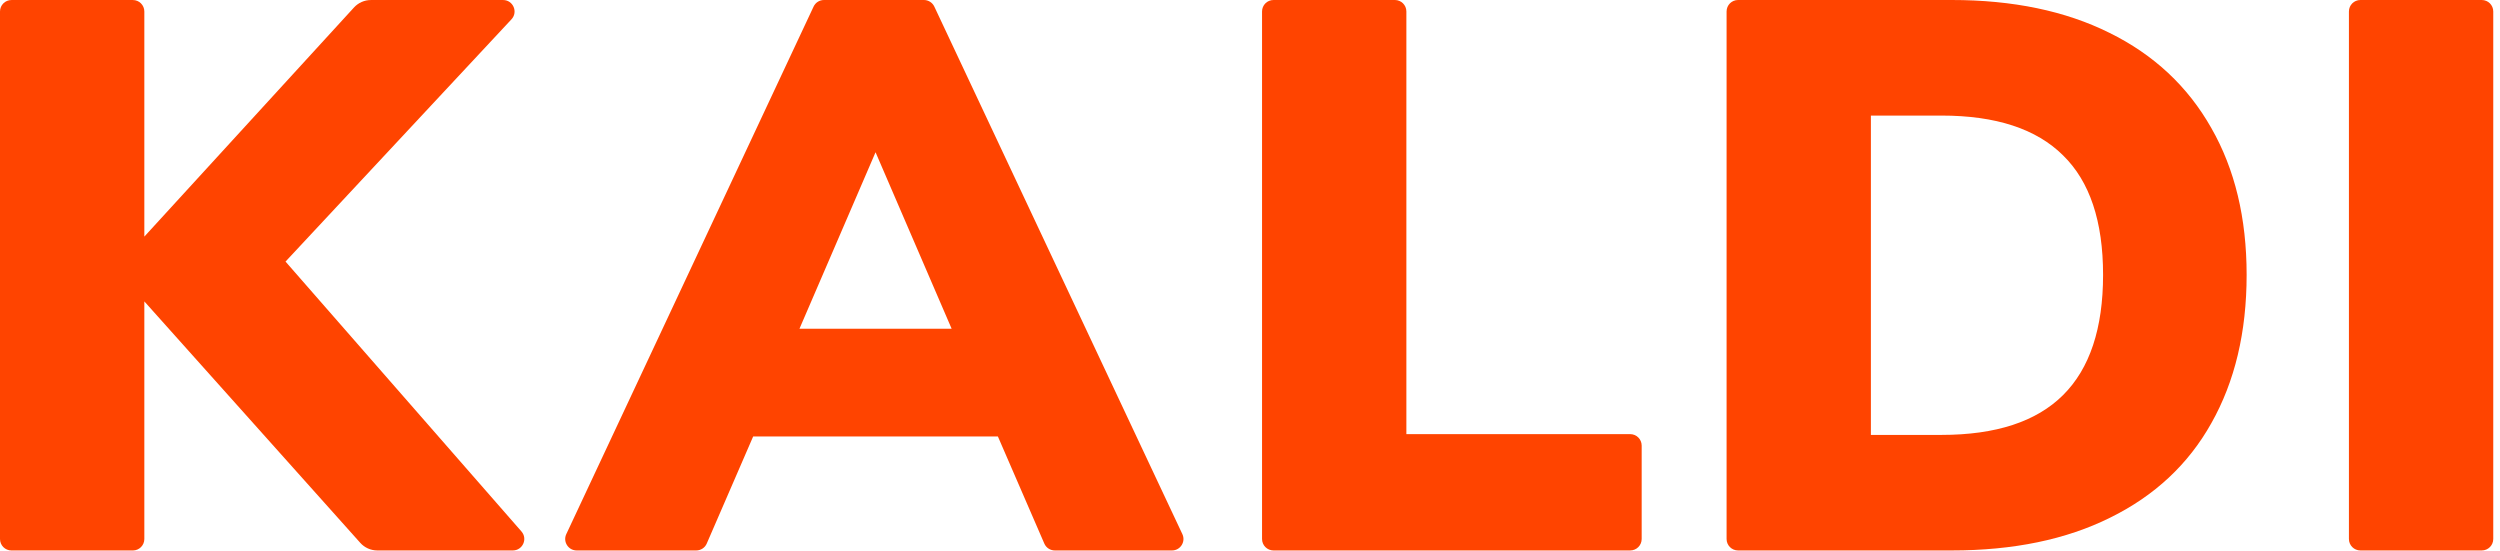
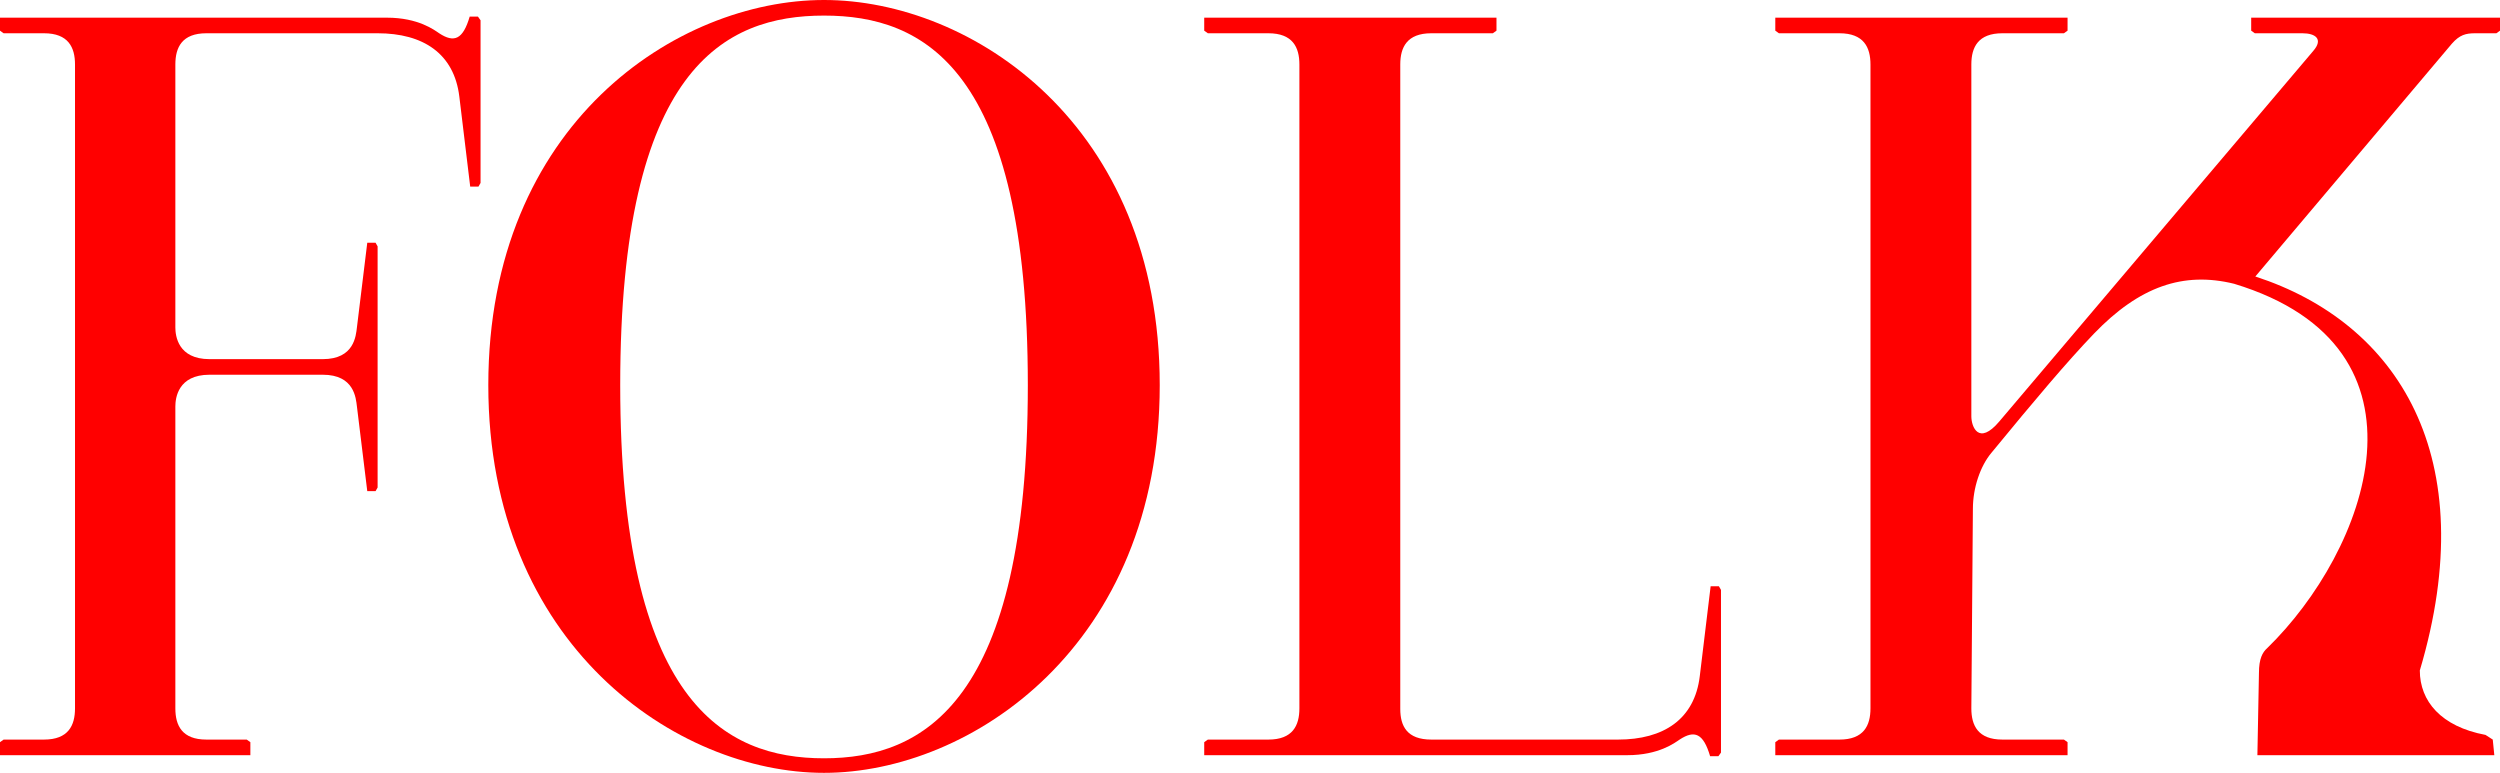
- <svg xmlns="http://www.w3.org/2000/svg" xmlns:xlink="http://www.w3.org/1999/xlink" viewBox="0 0 109 24">
-   <g transform="translate(-1470)">
-     <g style="mix-blend-mode:normal" transform="translate(1470)" fill="#f40">
-       <use xlink:href="#b" style="mix-blend-mode:normal" />
-       <use xlink:href="#c" style="mix-blend-mode:normal" />
-       <use xlink:href="#d" style="mix-blend-mode:normal" />
-       <use xlink:href="#e" style="mix-blend-mode:normal" />
-       <use xlink:href="#f" style="mix-blend-mode:normal" />
-     </g>
-   </g>
-   <defs>
-     <path id="b" d="M22.735 23.171c.283.323.053.829-.376.829h-5.907c-.285 0-.556-.121-.745-.333l-9.414-10.526v10.36c0 .276-.224.5-.5.5h-5.293c-.276 0-.5-.224-.5-.5v-23c0-.276.224-.5.5-.5h5.293c.276 0 .5.224.5.5v9.815l9.141-9.99c.19-.207.457-.325.738-.325h5.762c.437 0 .664.521.366.841l-9.851 10.563 10.287 11.767z" />
-     <path id="c" d="M45.991 24c-.199 0-.38-.118-.459-.301l-2.024-4.669h-10.67l-2.024 4.669c-.079.183-.259.301-.459.301h-5.212c-.366 0-.608-.381-.453-.712l10.782-23c.082-.176.259-.288.453-.288h4.358c.194 0 .37.112.453.287l10.815 23c.156.332-.086.713-.452.713h-5.108zm-11.135-9.668h6.635l-3.317-7.694-3.317 7.694z" />
-     <path id="d" d="M55.525 24c-.276 0-.5-.224-.5-.5v-23c0-.276.224-.5.5-.5h5.293c.276 0 .5.224.5.5v18.428h9.759c.276 0 .5.224.5.5v4.072c0 .276-.224.5-.5.5h-15.552z" />
-     <path id="e" d="M75.279.5c0-.276.224-.5.5-.5h9.315c2.667 0 4.959.477 6.874 1.43 1.938.953 3.42 2.338 4.446 4.153 1.026 1.793 1.539 3.926 1.539 6.4 0 2.496-.513 4.652-1.539 6.468-1.003 1.793-2.474 3.166-4.412 4.119-1.915.953-4.218 1.43-6.908 1.43h-9.315c-.276 0-.5-.224-.5-.5v-23zm9.37 18.462c2.371 0 4.138-.579 5.301-1.736 1.163-1.157 1.744-2.905 1.744-5.242 0-2.338-.581-4.074-1.744-5.209-1.163-1.157-2.93-1.736-5.301-1.736h-3.078v13.923h3.078z" />
-     <path id="f" d="M102.913 24c-.276 0-.5-.224-.5-.5v-23c0-.276.224-.5.5-.5h5.293c.276 0 .5.224.5.5v23c0 .276-.224.5-.5.5h-5.293z" />
-   </defs>
+ <svg xmlns="http://www.w3.org/2000/svg" width="744" height="230" viewBox="0 0 744 230" fill="none">
+   <path d="M62.346 106.88C52.956 106.88 52.186 99.919 52.186 97.445V19.18C52.186 14.075 54.188 9.899 61.423 9.899H112.377C125.924 9.899 135.161 15.931 136.7 28.769L139.933 55.528H142.396L143.012 54.445V6.032L142.242 4.95H139.779C137.778 11.755 135.161 12.838 130.696 9.899C129.311 8.971 124.539 5.259 115.148 5.259H0V9.126L1.078 9.899H13.085C20.32 9.899 22.322 14.075 22.322 19.18V210.82C22.322 215.925 20.32 220.101 13.085 220.101H1.078L0 220.874V224.741H74.508V220.874L73.43 220.101H61.423C54.188 220.101 52.186 215.925 52.186 210.82V120.955C52.186 118.48 52.956 111.52 62.346 111.52H96.06C105.45 111.52 105.912 118.48 106.22 120.955L109.299 146.167H111.762L112.377 145.084V73.315L111.762 72.233H109.299L106.22 97.445C105.912 99.919 105.45 106.88 96.06 106.88H62.346Z" fill="#FF0000" />
+   <path d="M245.229 230C288.948 230 345.137 192.105 345.137 114.613C345.137 36.812 288.948 0 245.229 0C201.51 0 145.321 36.812 145.321 114.613C145.321 192.105 201.51 230 245.229 230ZM184.576 114.613C184.576 20.108 215.672 4.64 245.229 4.64C274.786 4.64 305.882 20.108 305.882 114.613C305.882 209.119 274.786 225.669 245.229 225.669C215.672 225.669 184.576 209.119 184.576 114.613Z" fill="#FF0000" />
+   <path d="M425.957 220.101C418.721 220.101 416.72 216.079 416.72 210.975V19.18C416.72 14.075 418.721 9.899 425.957 9.899H444.276L445.353 9.126V5.259H358.376V9.126L359.454 9.899H377.465C384.7 9.899 386.701 14.075 386.701 19.18V210.82C386.701 215.925 384.7 220.101 377.465 220.101H359.454L358.376 220.874V224.741H484.3C493.691 224.741 498.463 221.029 499.849 220.101C504.313 217.162 506.93 218.245 508.931 225.05H511.394L512.164 223.968V175.555L511.548 174.472H509.085L505.852 201.231C504.313 214.069 495.076 220.101 481.529 220.101H425.957Z" fill="#FF0000" />
+   <path d="M587.133 151.426C587.133 145.239 589.289 138.742 592.675 134.721C605.76 118.79 615.151 107.653 623.156 99.301C636.703 85.225 649.788 80.74 664.874 84.452C727.528 103.477 704.283 164.109 674.726 192.878C673.341 194.116 672.263 195.972 672.263 200.303L671.801 224.741H742.307L741.845 220.101L739.69 218.709C726.451 216.234 720.139 208.655 720.139 199.529C739.074 135.804 713.52 96.052 671.186 82.287L729.683 12.993C731.993 10.363 733.84 9.899 736.611 9.899H742.922L744 9.126V5.259H669.954V9.126L671.032 9.899H685.194C689.043 9.899 691.506 11.601 688.427 15.158L594.984 125.44C588.827 132.71 586.672 126.987 586.672 123.894C586.672 99.919 586.672 59.395 586.672 19.18C586.672 14.075 588.673 9.899 595.908 9.899H614.227L615.305 9.126V5.259H528.328V9.126L529.405 9.899H547.417C554.652 9.899 556.653 14.075 556.653 19.18C556.653 49.032 556.653 191.022 556.653 210.82C556.653 215.925 554.652 220.101 547.417 220.101H529.405L528.328 220.874V224.741H615.305V220.874L614.227 220.101H595.908C588.673 220.101 586.672 215.925 586.672 210.82L587.133 151.426Z" fill="#FF0000" />
</svg>
